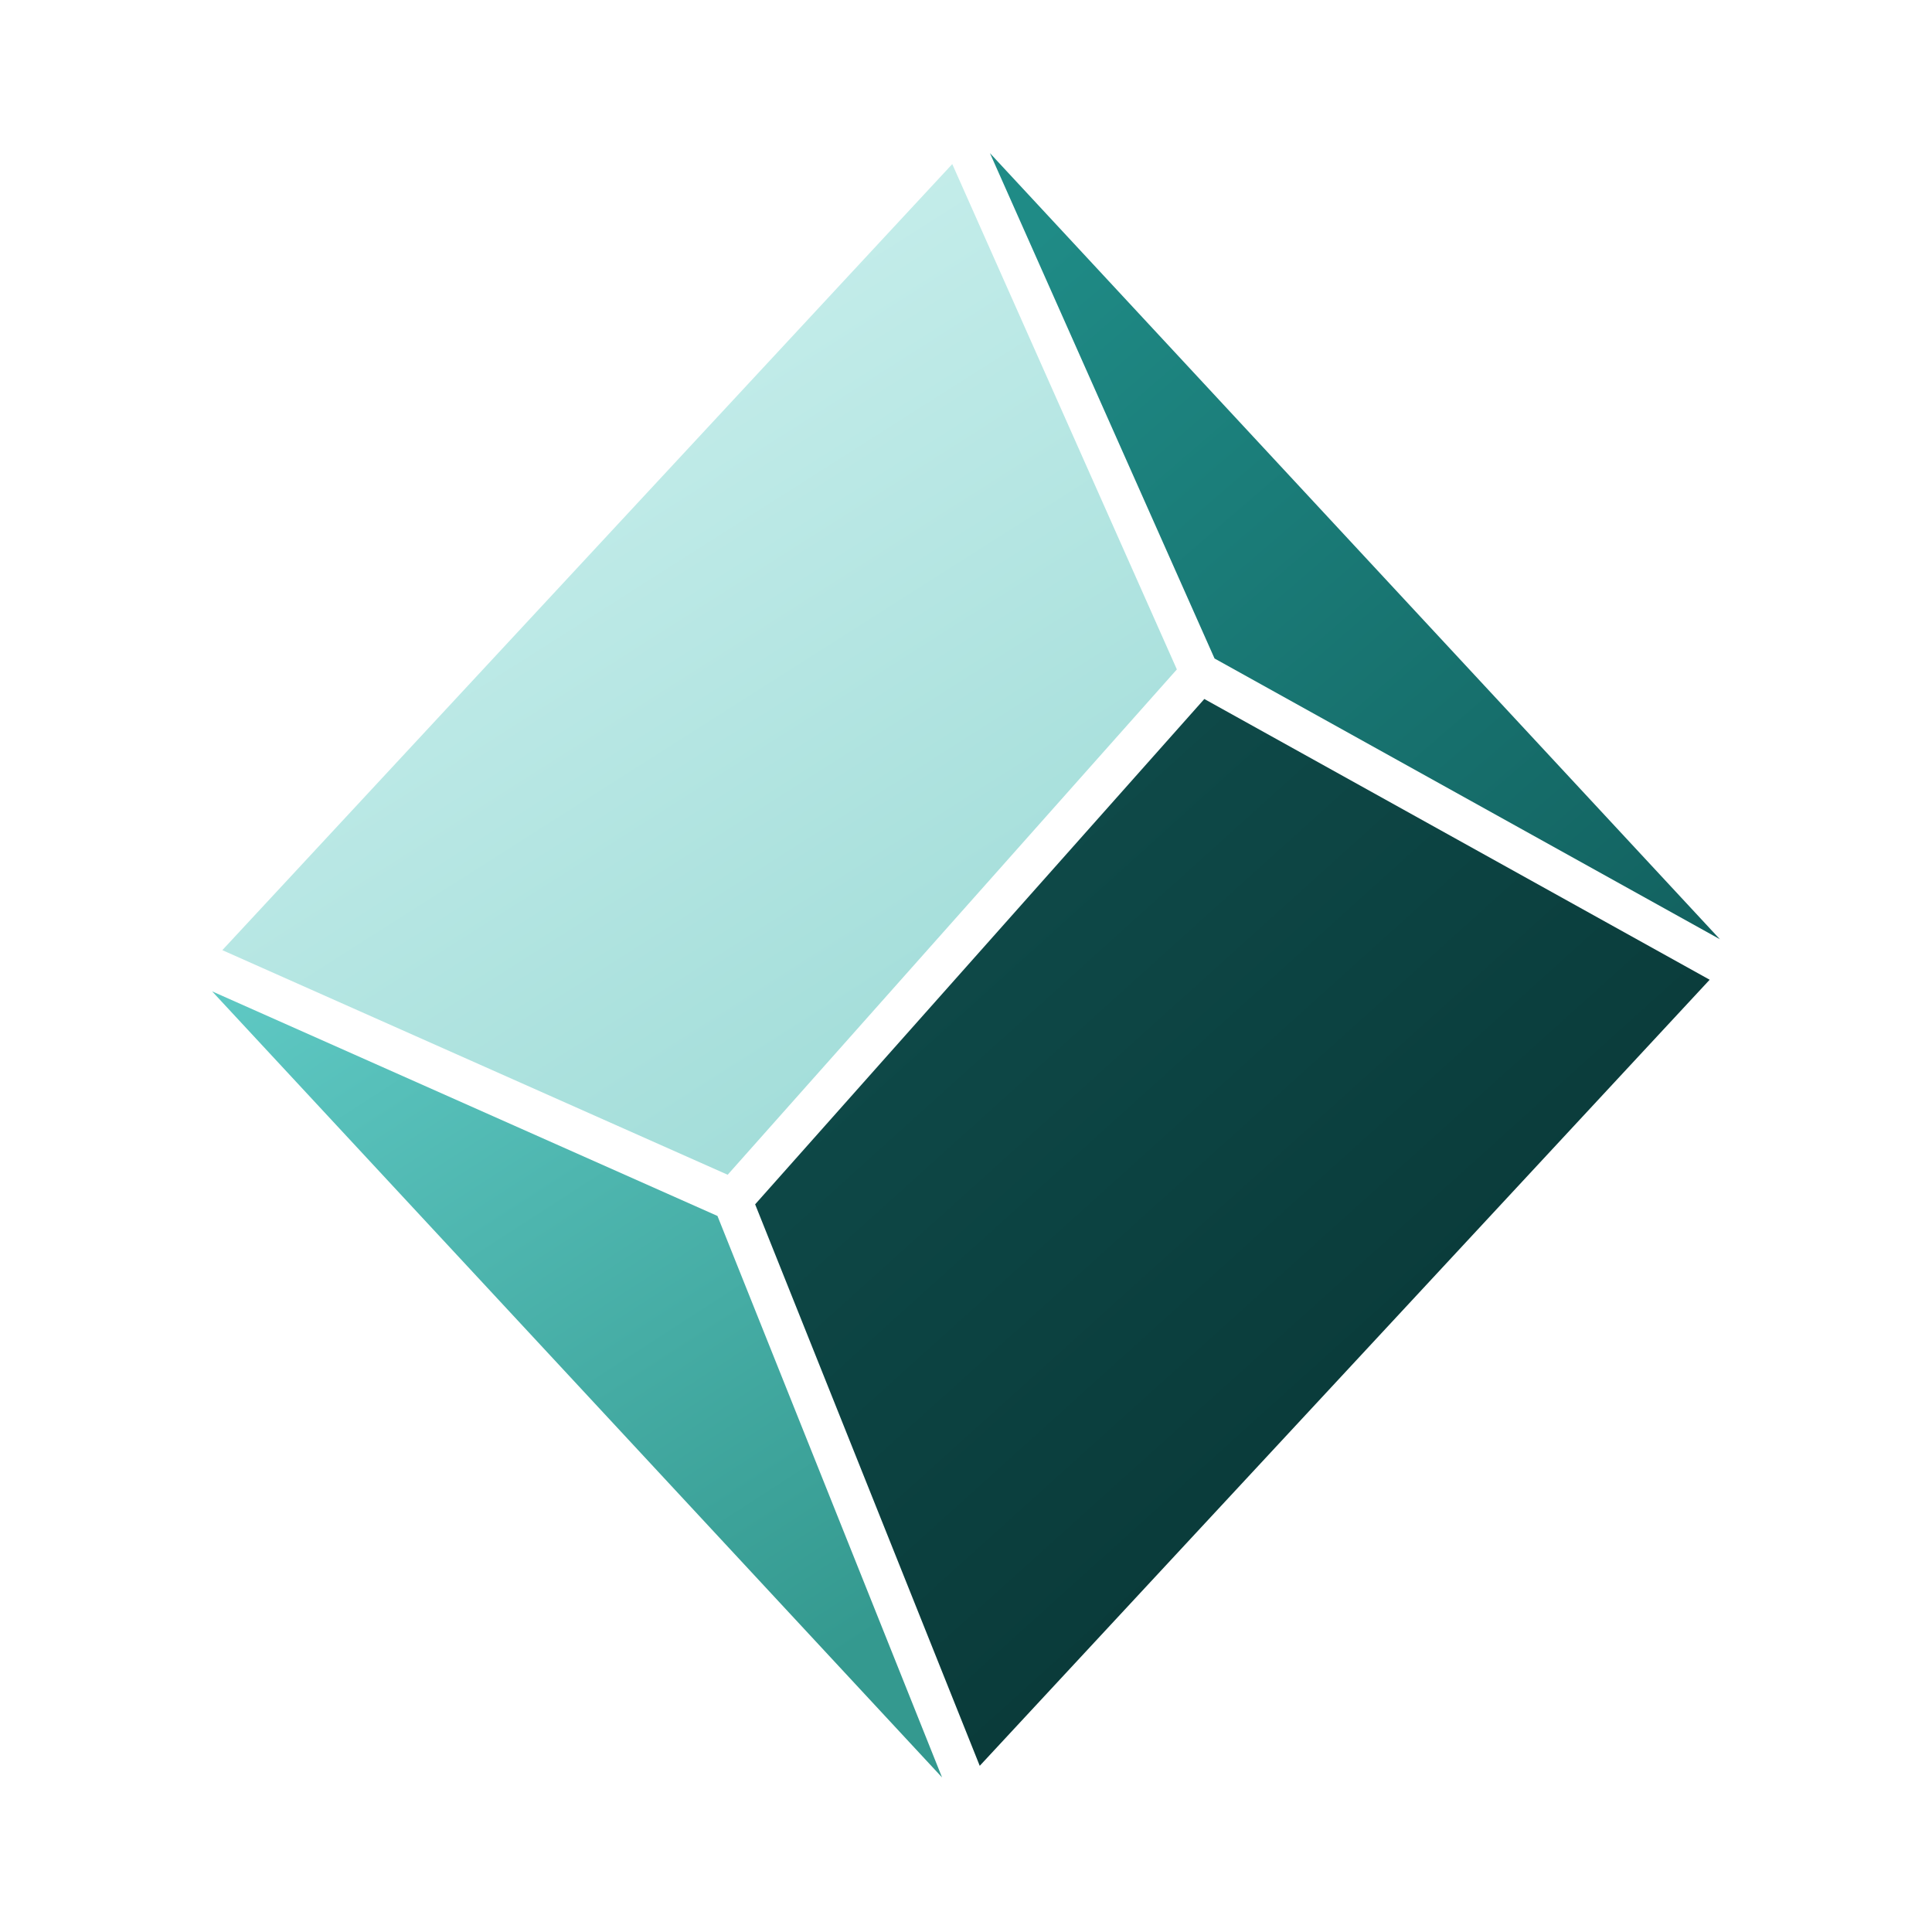
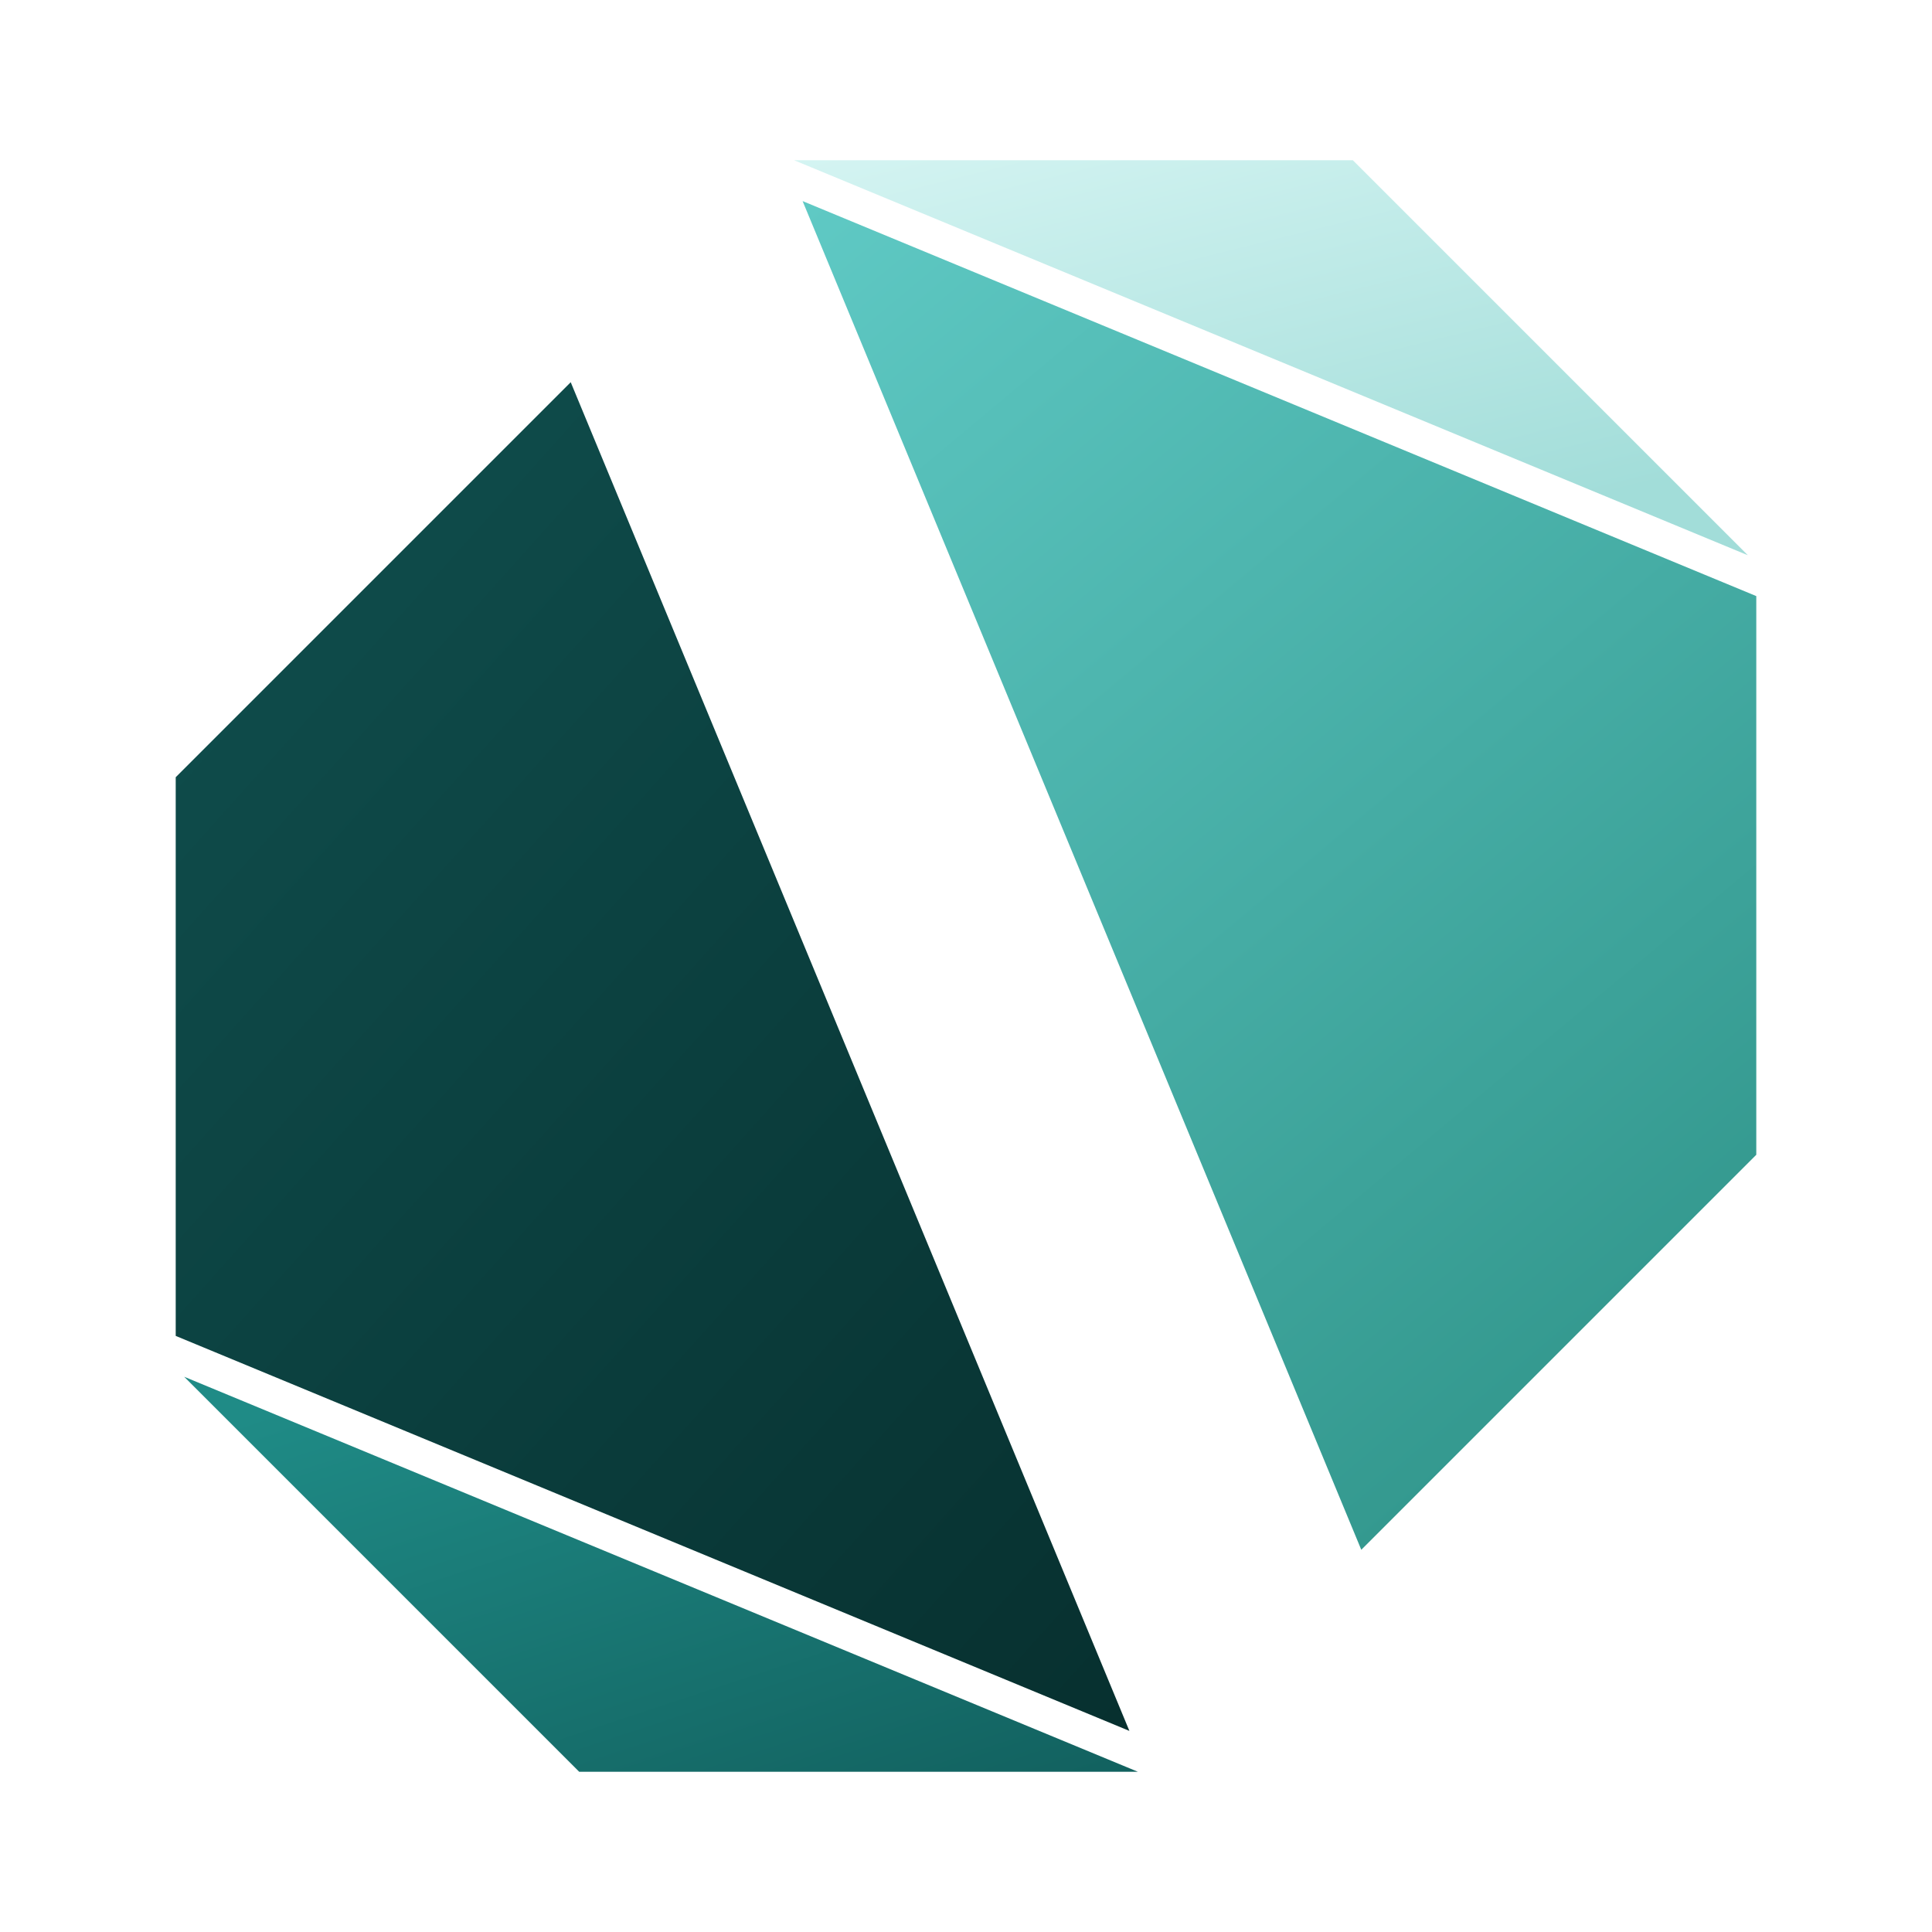
<svg xmlns="http://www.w3.org/2000/svg" viewBox="0 0 64 64">
  <defs>
    <linearGradient id="teal-1" x1="0" y1="0" x2="0.6" y2="1">
      <stop offset="0%" stop-color="#d4f4f2" />
      <stop offset="100%" stop-color="#a2ddd9" />
    </linearGradient>
    <linearGradient id="teal-2" x1="0" y1="0" x2="0.6" y2="1">
      <stop offset="0%" stop-color="#5fc9c4" />
      <stop offset="100%" stop-color="#34998f" />
    </linearGradient>
    <linearGradient id="teal-3" x1="0.2" y1="0" x2="1" y2="1">
      <stop offset="0%" stop-color="#1f8b86" />
      <stop offset="100%" stop-color="#12615f" />
    </linearGradient>
    <linearGradient id="teal-4" x1="0.2" y1="0" x2="1" y2="1">
      <stop offset="0%" stop-color="#0f4d4c" />
      <stop offset="100%" stop-color="#07302f" />
    </linearGradient>
  </defs>
-   <polygon points="32,4 40,22 24,40 6,32" fill="url(#teal-1)" transform="translate(25.5 24.5) scale(0.93) translate(-25.5 -24.5)" />
-   <polygon points="6,32 24,40 32,60" fill="url(#teal-2)" transform="translate(20.67 44) scale(0.93) translate(-20.67 -44)" />
-   <polygon points="32,4 58,32 40,22" fill="url(#teal-3)" transform="translate(43.33 19.33) scale(0.93) translate(-43.33 -19.33)" />
-   <polygon points="40,22 58,32 32,60 24,40" fill="url(#teal-4)" transform="translate(38.5 38.5) scale(0.93) translate(-38.5 -38.5)" />
+   <polygon points="25.05,4.98 44.95,4.98 59.02,19.05" fill="url(#teal-1)" transform="translate(43.01 9.67) scale(0.93) translate(-43.01 -9.67)" />
+   <polygon points="25.05,4.98 59.02,19.05 59.02,38.95 44.95,53.02" fill="url(#teal-2)" transform="translate(47.01 29) scale(0.93) translate(-47.01 -29)" />
+   <polygon points="38.95,59.02 19.05,59.02 4.98,44.95" fill="url(#teal-3)" transform="translate(20.99 54.33) scale(0.93) translate(-20.99 -54.33)" />
+   <polygon points="38.95,59.02 4.98,44.95 4.98,25.05 19.05,10.98" fill="url(#teal-4)" transform="translate(16.99 35) scale(0.93) translate(-16.99 -35)" />
</svg>
